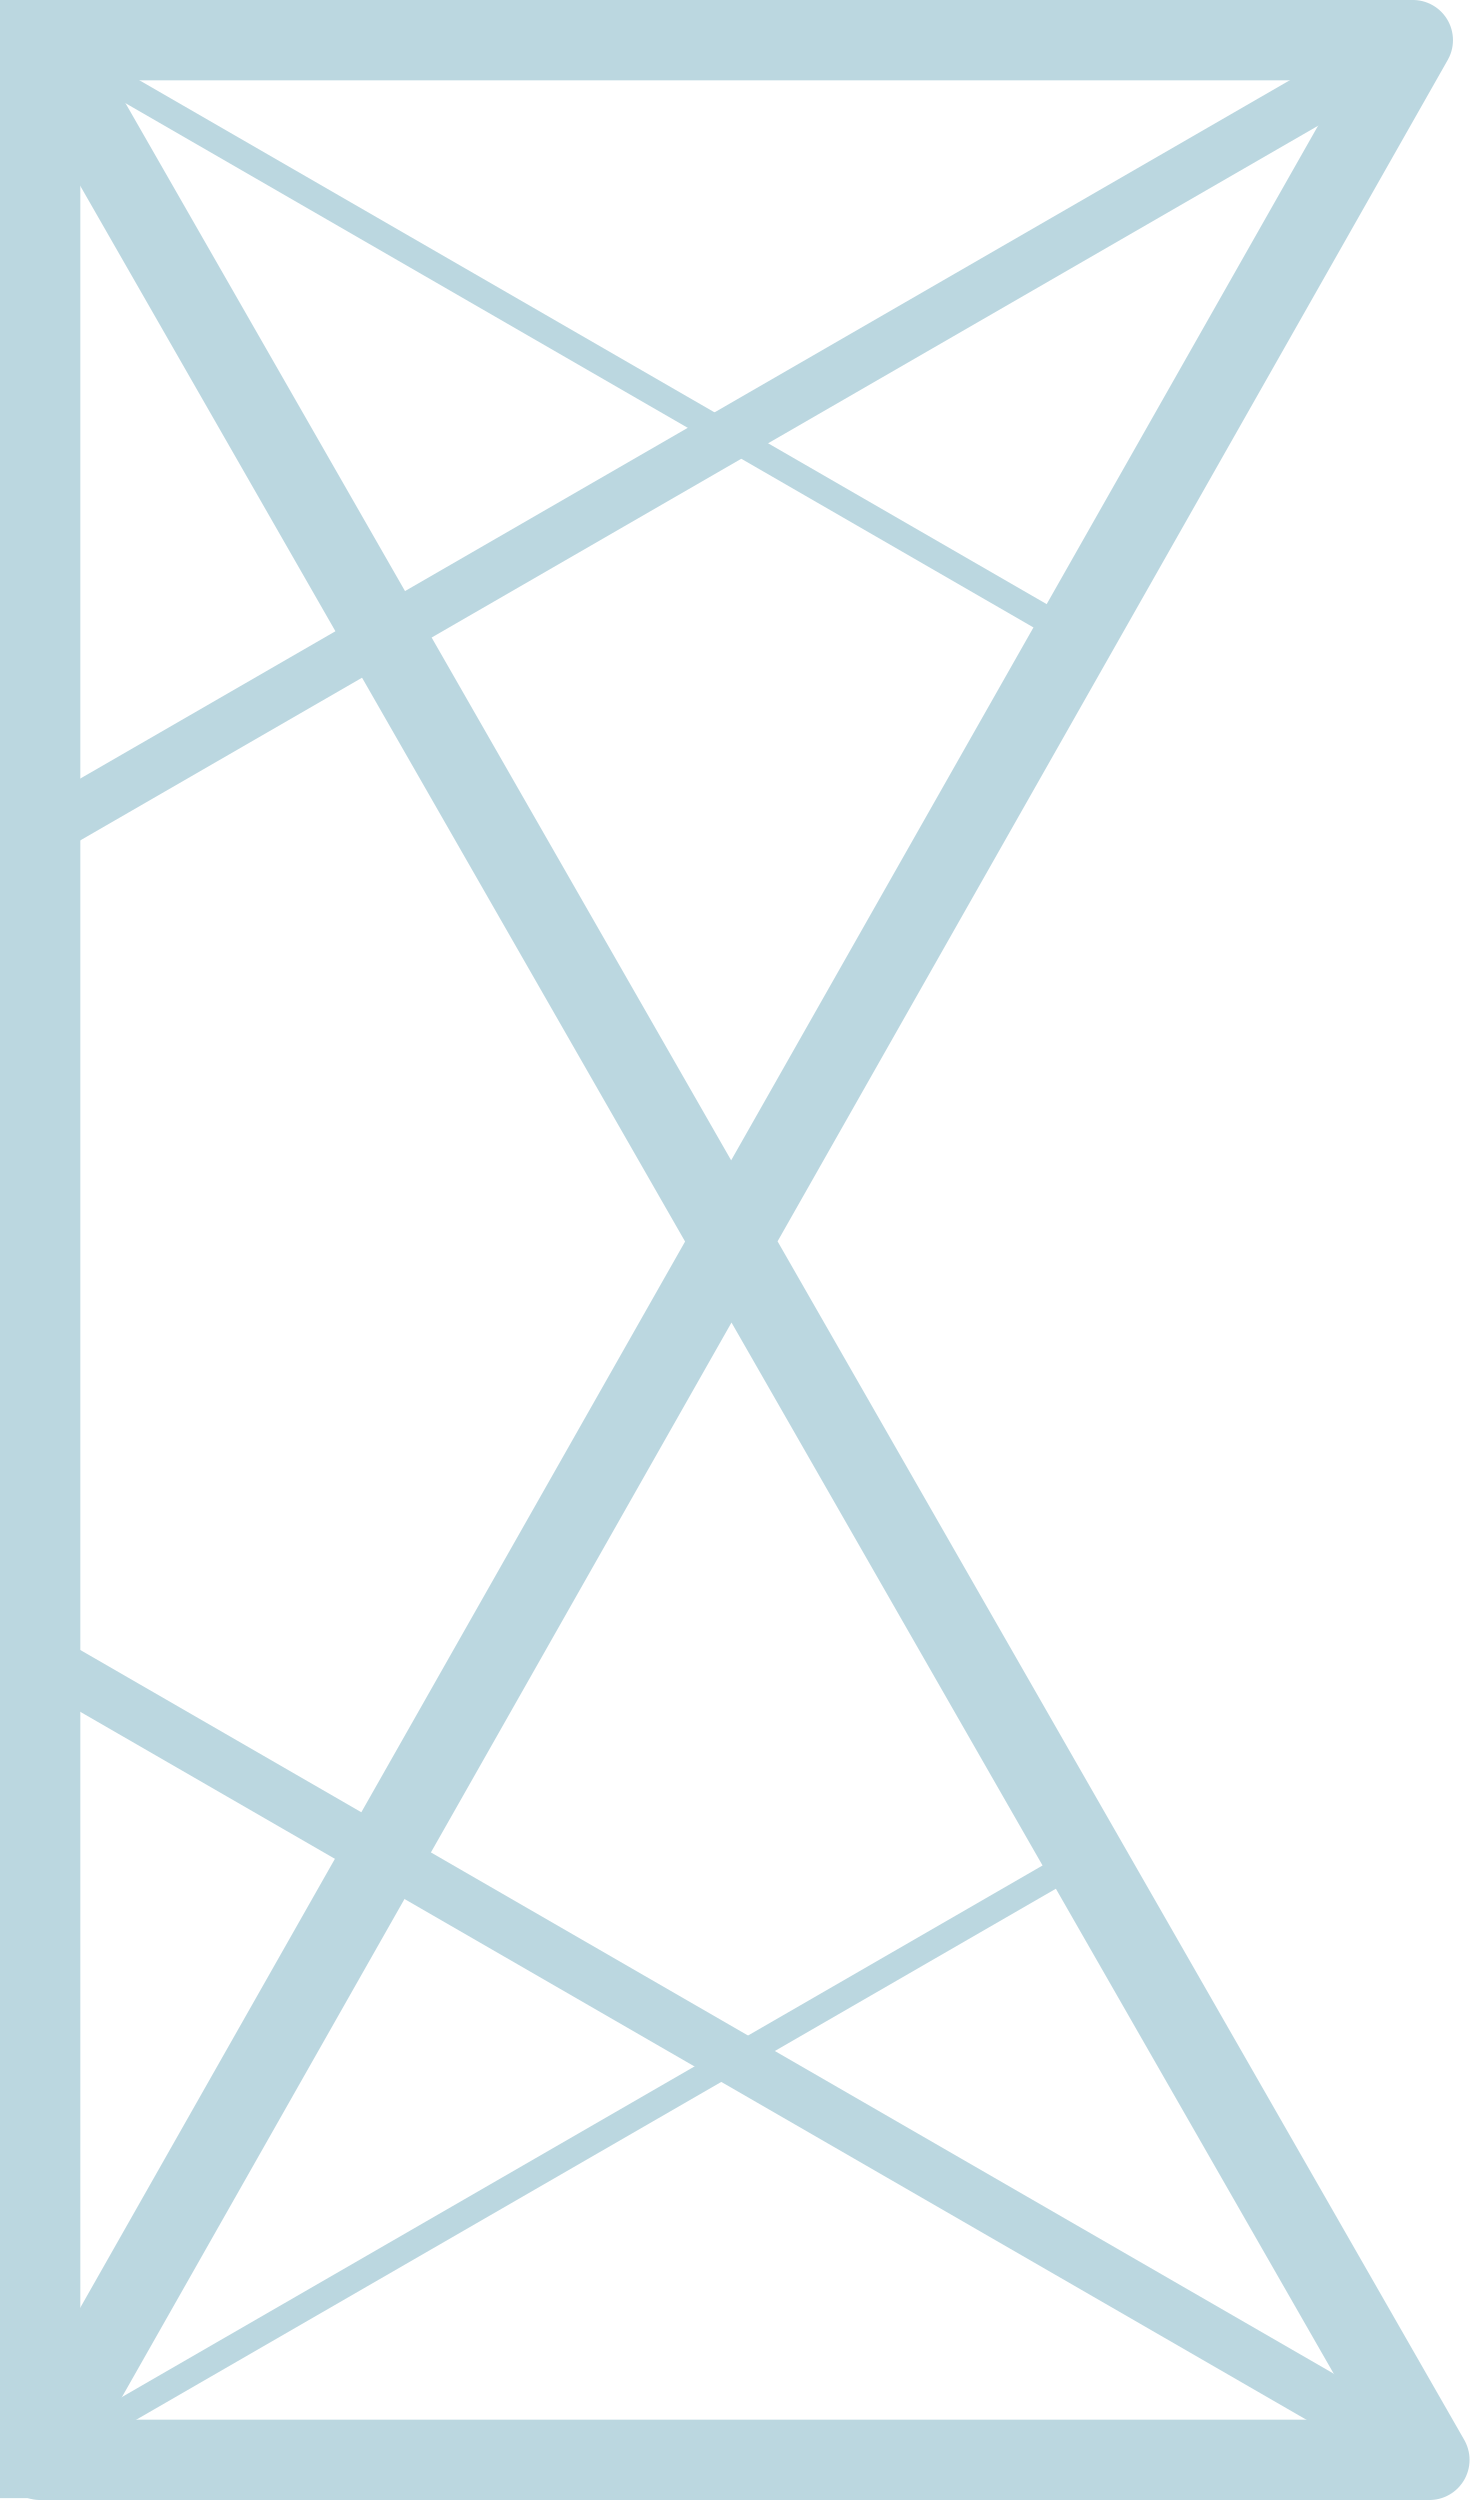
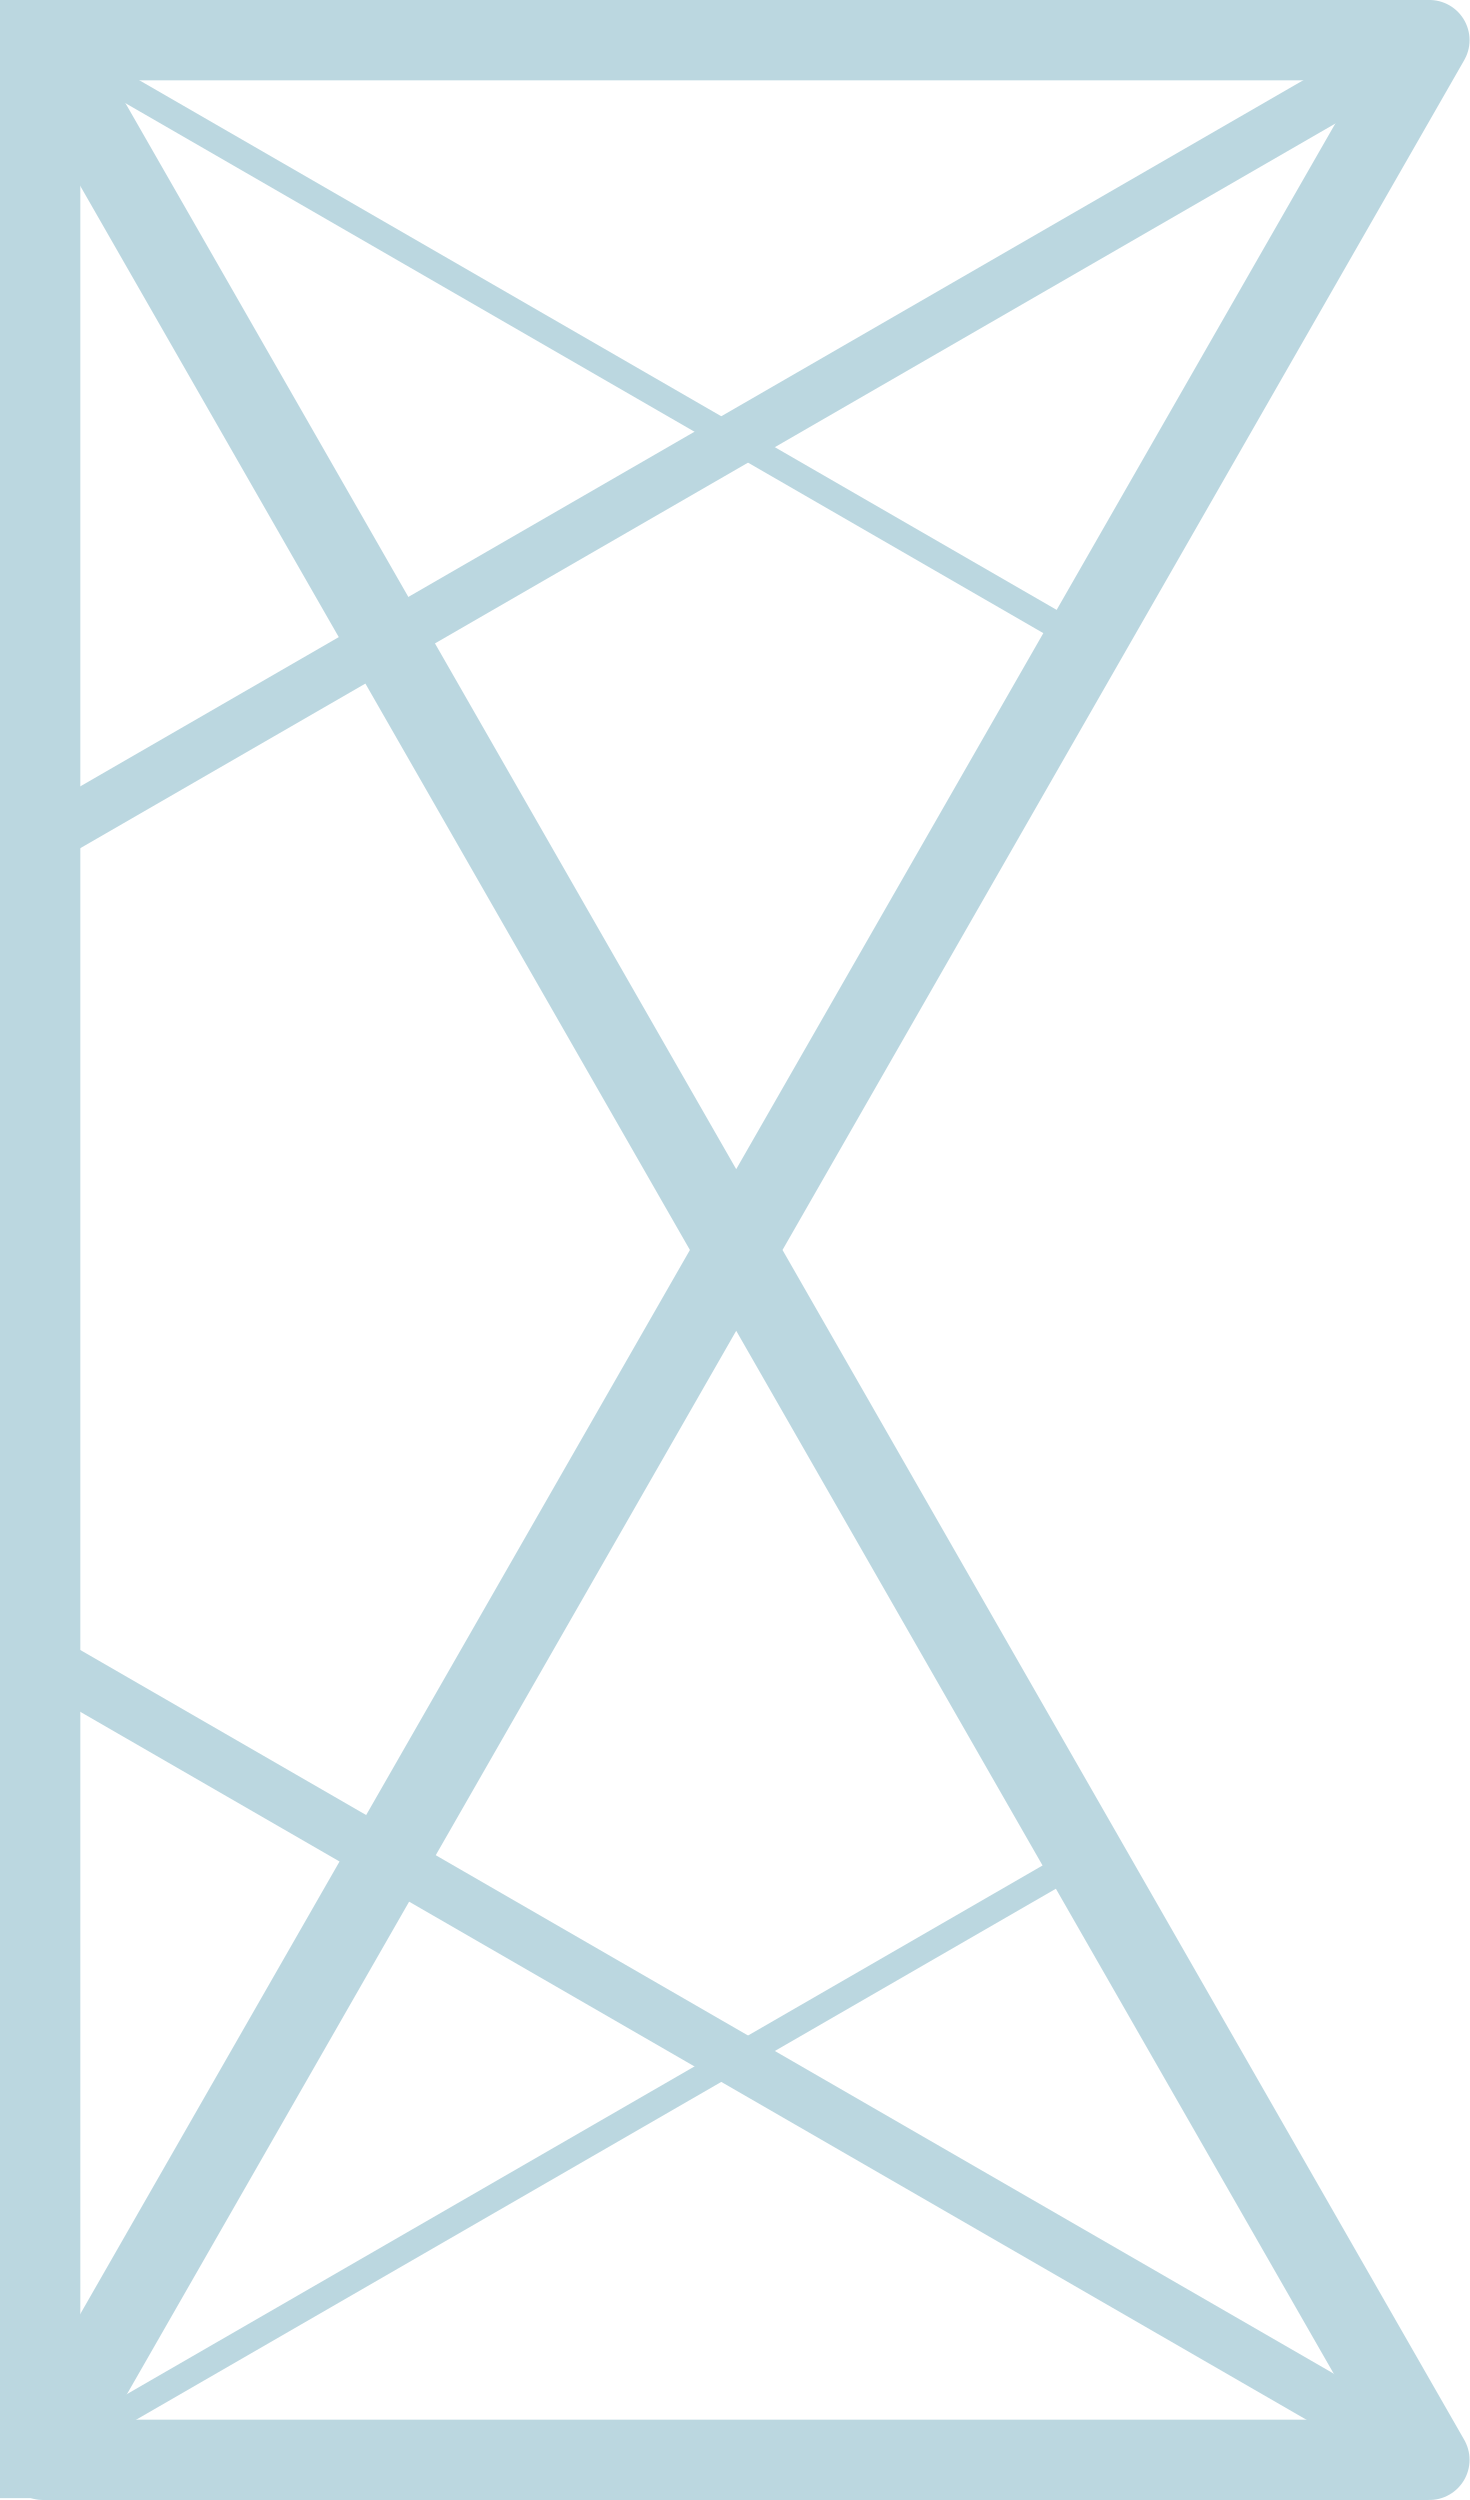
<svg xmlns="http://www.w3.org/2000/svg" width="38.725mm" height="65.878mm" viewBox="0 0 38.725 65.878" version="1.1" id="svg5">
  <defs id="defs2" />
-   <g id="layer1" transform="translate(-44.66009,-48.01117)">
-     <path style="fill:none;stroke:#bbd7e0;stroke-width:2.117;stroke-linecap:butt;stroke-linejoin:round;stroke-miterlimit:4;stroke-dasharray:none;stroke-opacity:1" d="M 45.795,49.069 H 81.889 L 45.718,112.831 H 82.326 Z" id="path128" />
-     <path style="fill:none;stroke:#bbd7e0;stroke-width:2.117;stroke-linecap:square;stroke-linejoin:bevel;stroke-miterlimit:4;stroke-dasharray:none;stroke-opacity:1" d="m 45.718,49.069 v 63.713" id="path130" />
-     <path style="fill:none;stroke:#bbd7e0;stroke-width:1.411;stroke-linecap:butt;stroke-linejoin:bevel;stroke-miterlimit:4;stroke-dasharray:none;stroke-opacity:1" d="M 81.889,49.069 45.59,70.026" id="path132" />
-     <path style="fill:none;stroke:#bbd7e0;stroke-width:1.411;stroke-linecap:butt;stroke-linejoin:bevel;stroke-miterlimit:4;stroke-dasharray:none;stroke-opacity:1" d="M 82.326,112.831 45.821,91.754" id="path134" />
-     <path style="fill:none;stroke:#bbd7e0;stroke-width:0.706;stroke-linecap:butt;stroke-linejoin:bevel;stroke-miterlimit:4;stroke-dasharray:none;stroke-opacity:1" d="M 45.795,112.783 73.174,96.975" id="path136" />
-     <path style="fill:none;stroke:#bbd7e0;stroke-width:0.706;stroke-linecap:butt;stroke-linejoin:bevel;stroke-miterlimit:4;stroke-dasharray:none;stroke-opacity:1" d="M 45.795,49.069 72.978,64.764" id="path138" />
-   </g>
+   <path style="fill:none;stroke:#bbd7e0;stroke-width:0.706;stroke-linecap:butt;stroke-linejoin:bevel;stroke-miterlimit:4;stroke-dasharray:none;stroke-opacity:1" d="M 1.134,1.058 28.514,16.866" id="path405" />
+   <path style="fill:none;stroke:#bbd7e0;stroke-width:1.411;stroke-linecap:butt;stroke-linejoin:bevel;stroke-miterlimit:4;stroke-dasharray:none;stroke-opacity:1" d="M 37.666,1.01 1.161,22.087" id="path403" />
+   <path style="fill:none;stroke:#bbd7e0;stroke-width:2.117;stroke-linecap:butt;stroke-linejoin:round;stroke-miterlimit:4;stroke-dasharray:none;stroke-opacity:1" d="M 1.134,64.819 H 37.666 L 1.134,1.058 h 36.532 z" id="path128" />
+   <path style="fill:none;stroke:#bbd7e0;stroke-width:2.117;stroke-linecap:square;stroke-linejoin:bevel;stroke-miterlimit:4;stroke-dasharray:none;stroke-opacity:1" d="M 1.058,64.771 V 1.058" id="path130" />
+   <path style="fill:none;stroke:#bbd7e0;stroke-width:1.411;stroke-linecap:butt;stroke-linejoin:bevel;stroke-miterlimit:4;stroke-dasharray:none;stroke-opacity:1" d="M 37.666,64.819 1.161,43.743" id="path134" />
+   <path style="fill:none;stroke:#bbd7e0;stroke-width:0.706;stroke-linecap:butt;stroke-linejoin:bevel;stroke-miterlimit:4;stroke-dasharray:none;stroke-opacity:1" d="M 1.134,64.771 28.514,48.964" id="path136" />
</svg>
